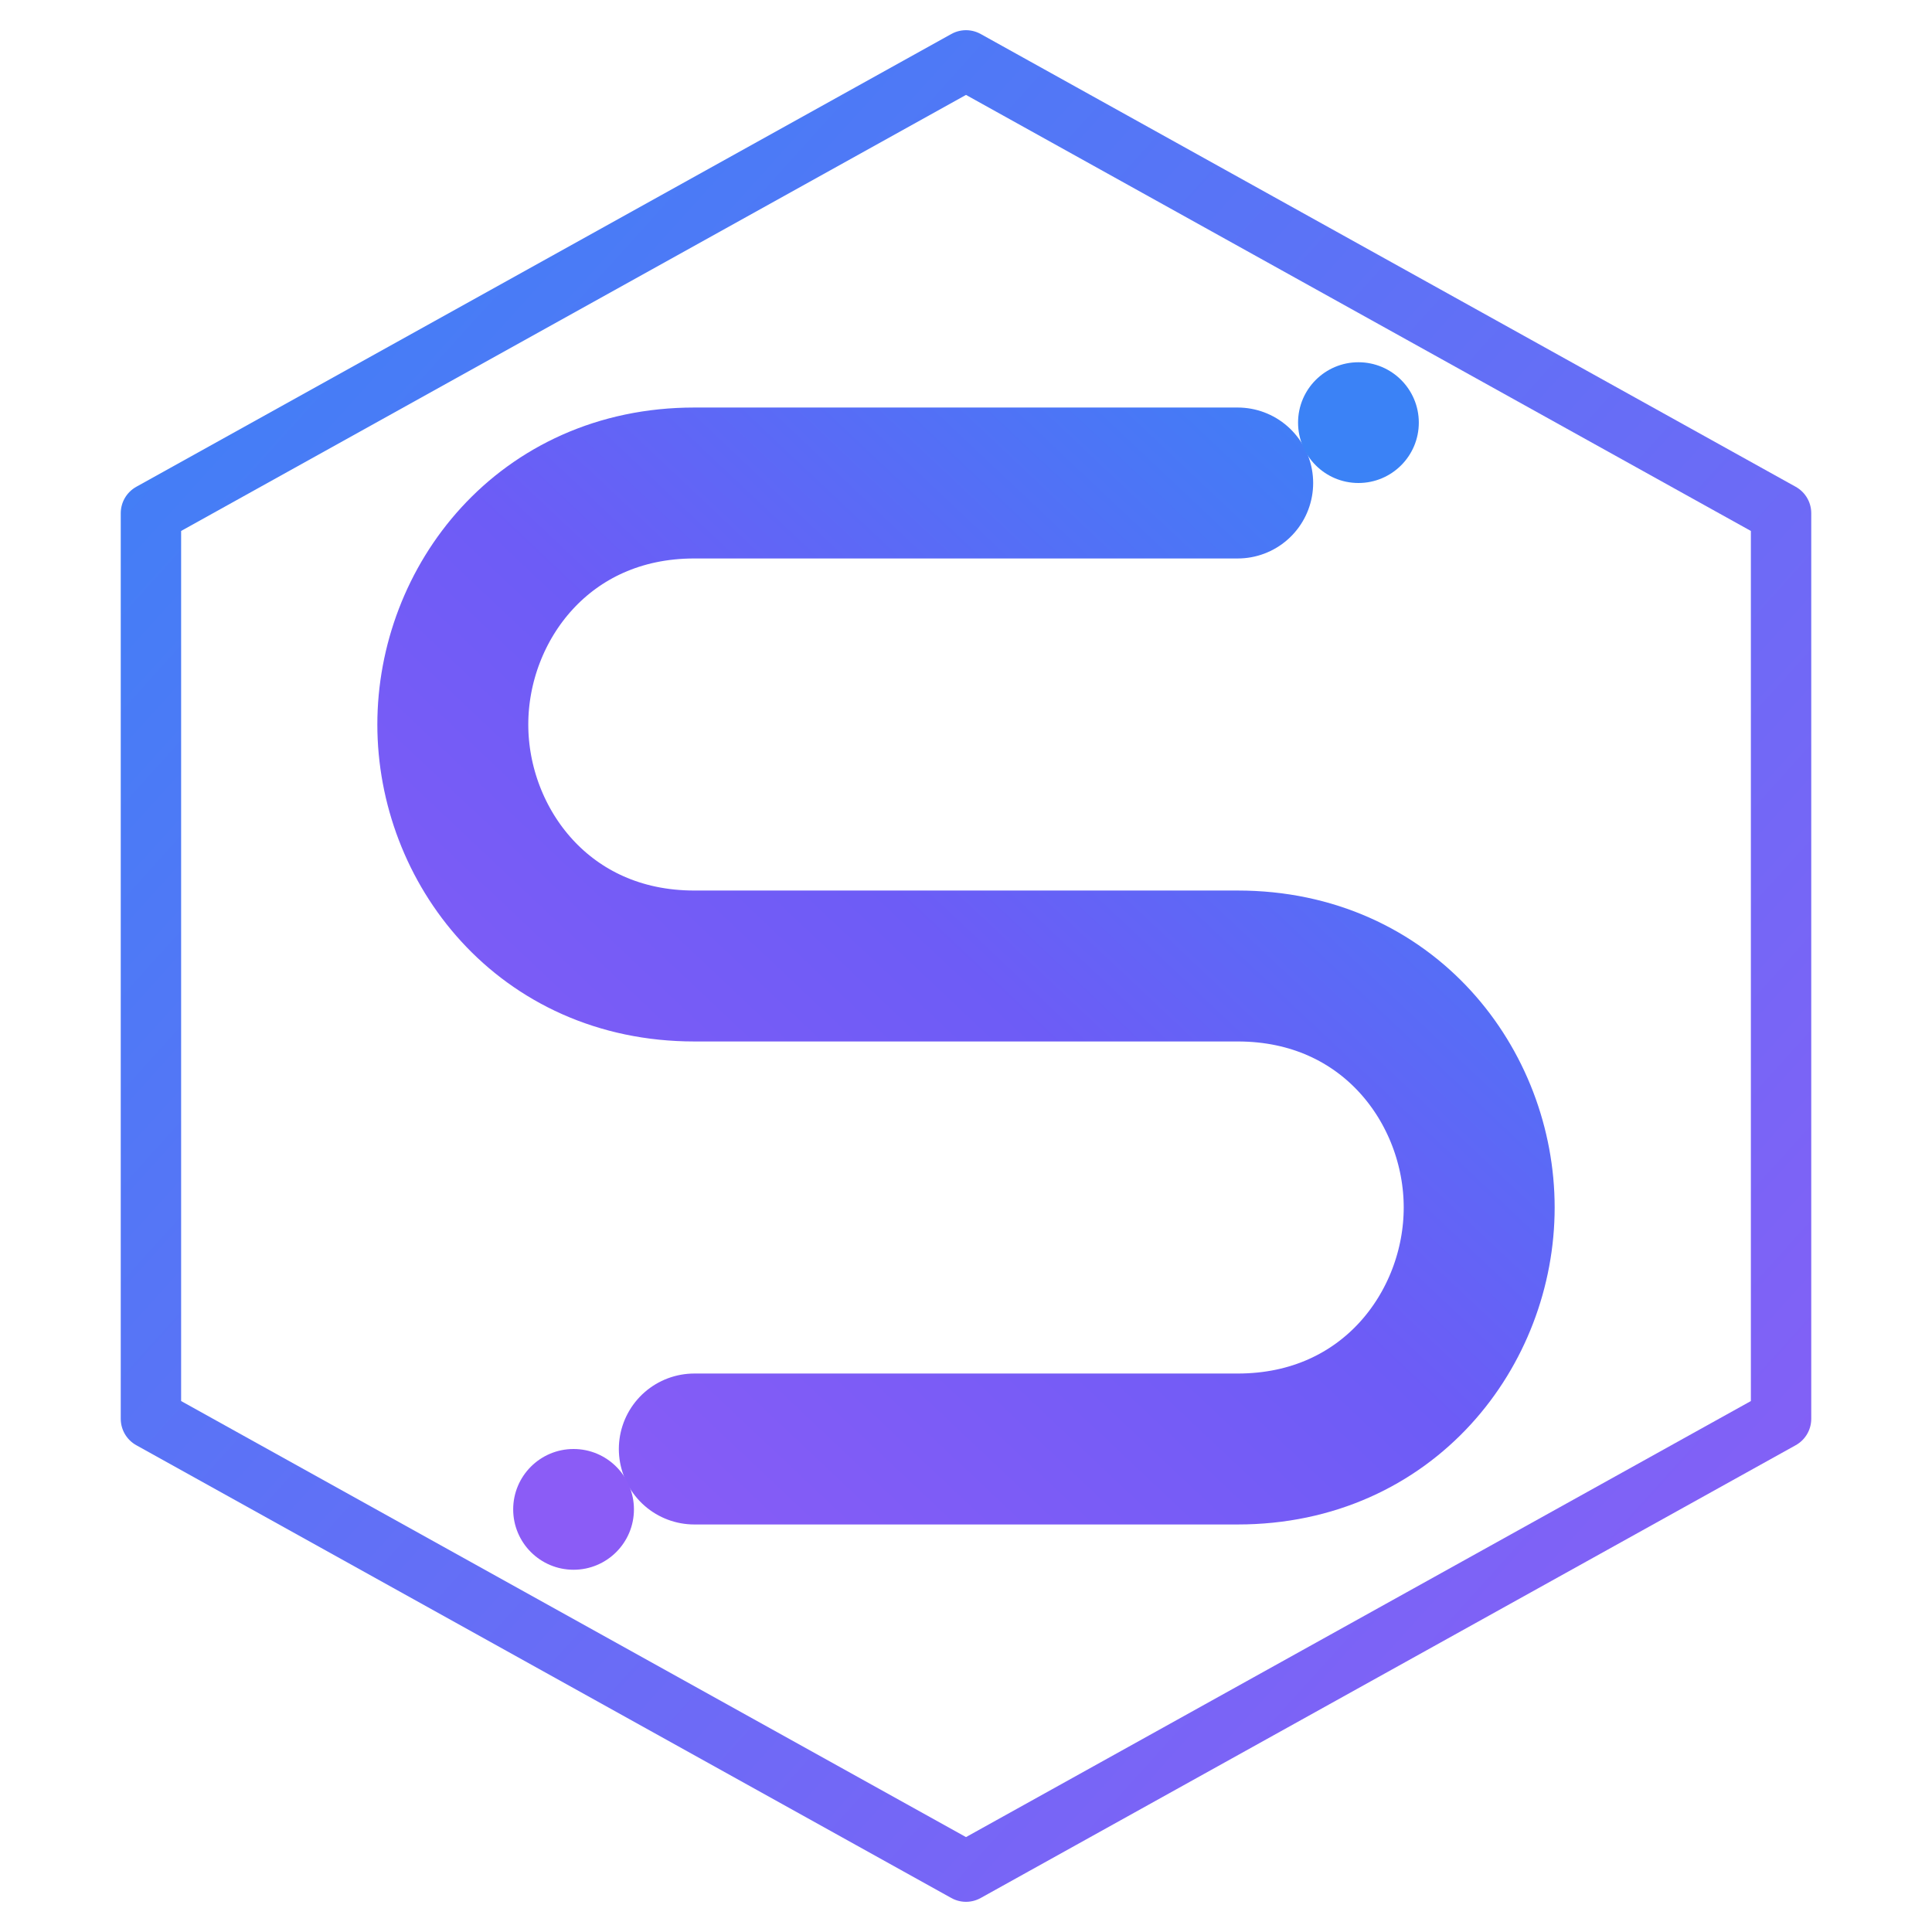
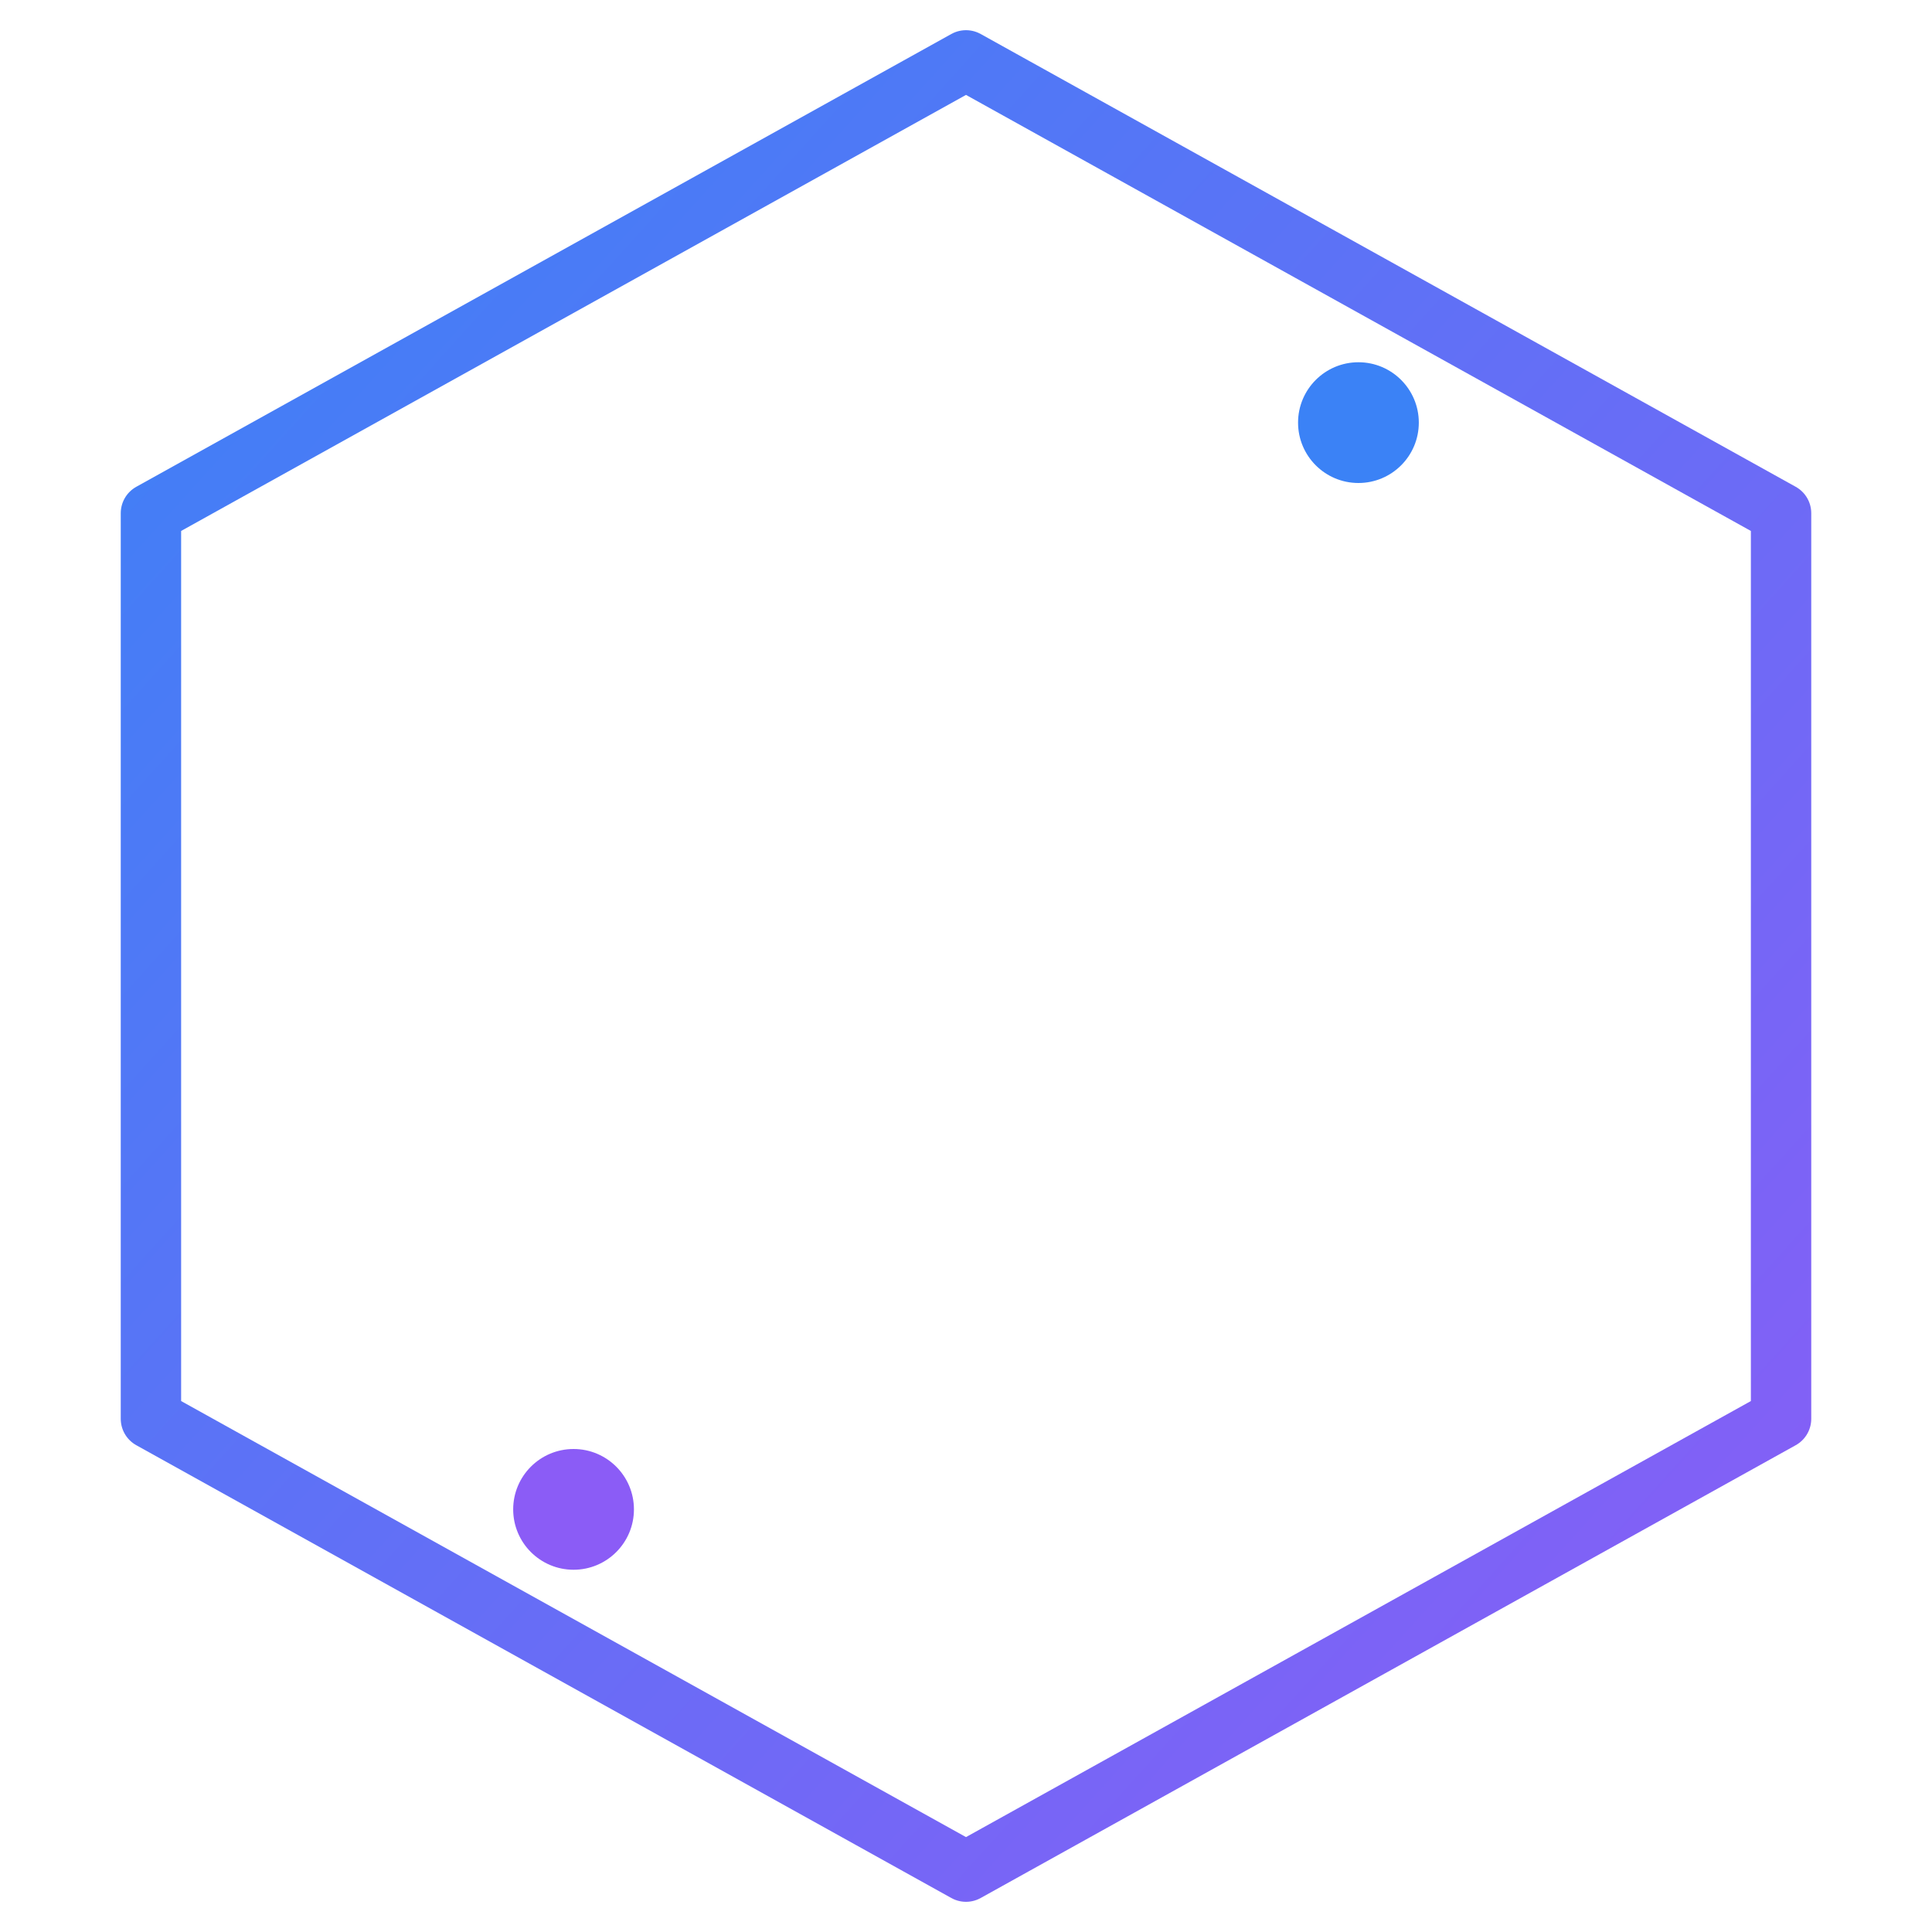
<svg xmlns="http://www.w3.org/2000/svg" viewBox="0 0 128 128" fill="none">
  <defs>
    <linearGradient id="grad" x1="0%" y1="0%" x2="100%" y2="100%">
      <stop offset="0%" stop-color="#3B82F6" />
      <stop offset="100%" stop-color="#8B5CF6" />
    </linearGradient>
    <linearGradient id="grad-accent" x1="100%" y1="0%" x2="0%" y2="100%">
      <stop offset="0%" stop-color="#3B82F6" />
      <stop offset="50%" stop-color="#6D5CF6" />
      <stop offset="100%" stop-color="#8B5CF6" />
    </linearGradient>
  </defs>
  <polygon points="64,4 118,34 118,94 64,124 10,94 10,34" stroke="url(#grad)" stroke-width="4" fill="none" stroke-linejoin="round" />
-   <path d="     M 82 32     L 46 32     C 36 32 30 40 30 48     C 30 56 36 64 46 64     L 82 64     C 92 64 98 72 98 80     C 98 88 92 96 82 96     L 46 96   " stroke="url(#grad-accent)" stroke-width="10" stroke-linecap="round" stroke-linejoin="round" fill="none" />
+   <line x1="30" y1="36" x2="98" y2="36" stroke="url(#grad-accent)" stroke-width="10" stroke-linecap="round" />
+   <line x1="64" y1="36" x2="64" y2="96" stroke="url(#grad-accent)" stroke-width="10" stroke-linecap="round" />
  <circle cx="90" cy="28" r="4" fill="#3B82F6" />
  <circle cx="38" cy="100" r="4" fill="#8B5CF6" />
</svg>
